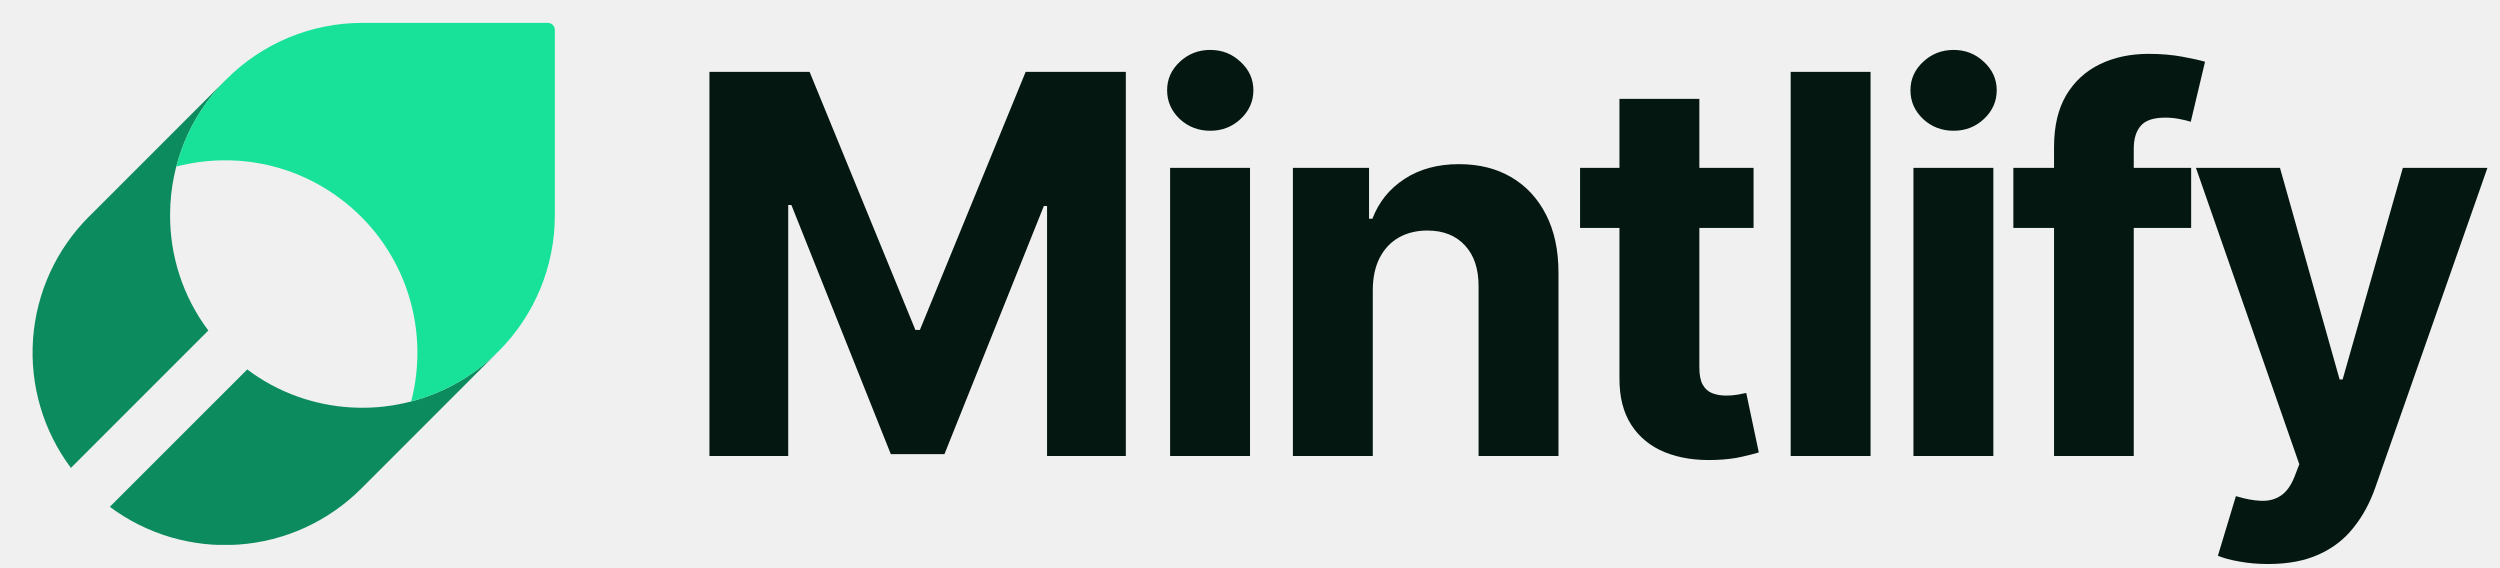
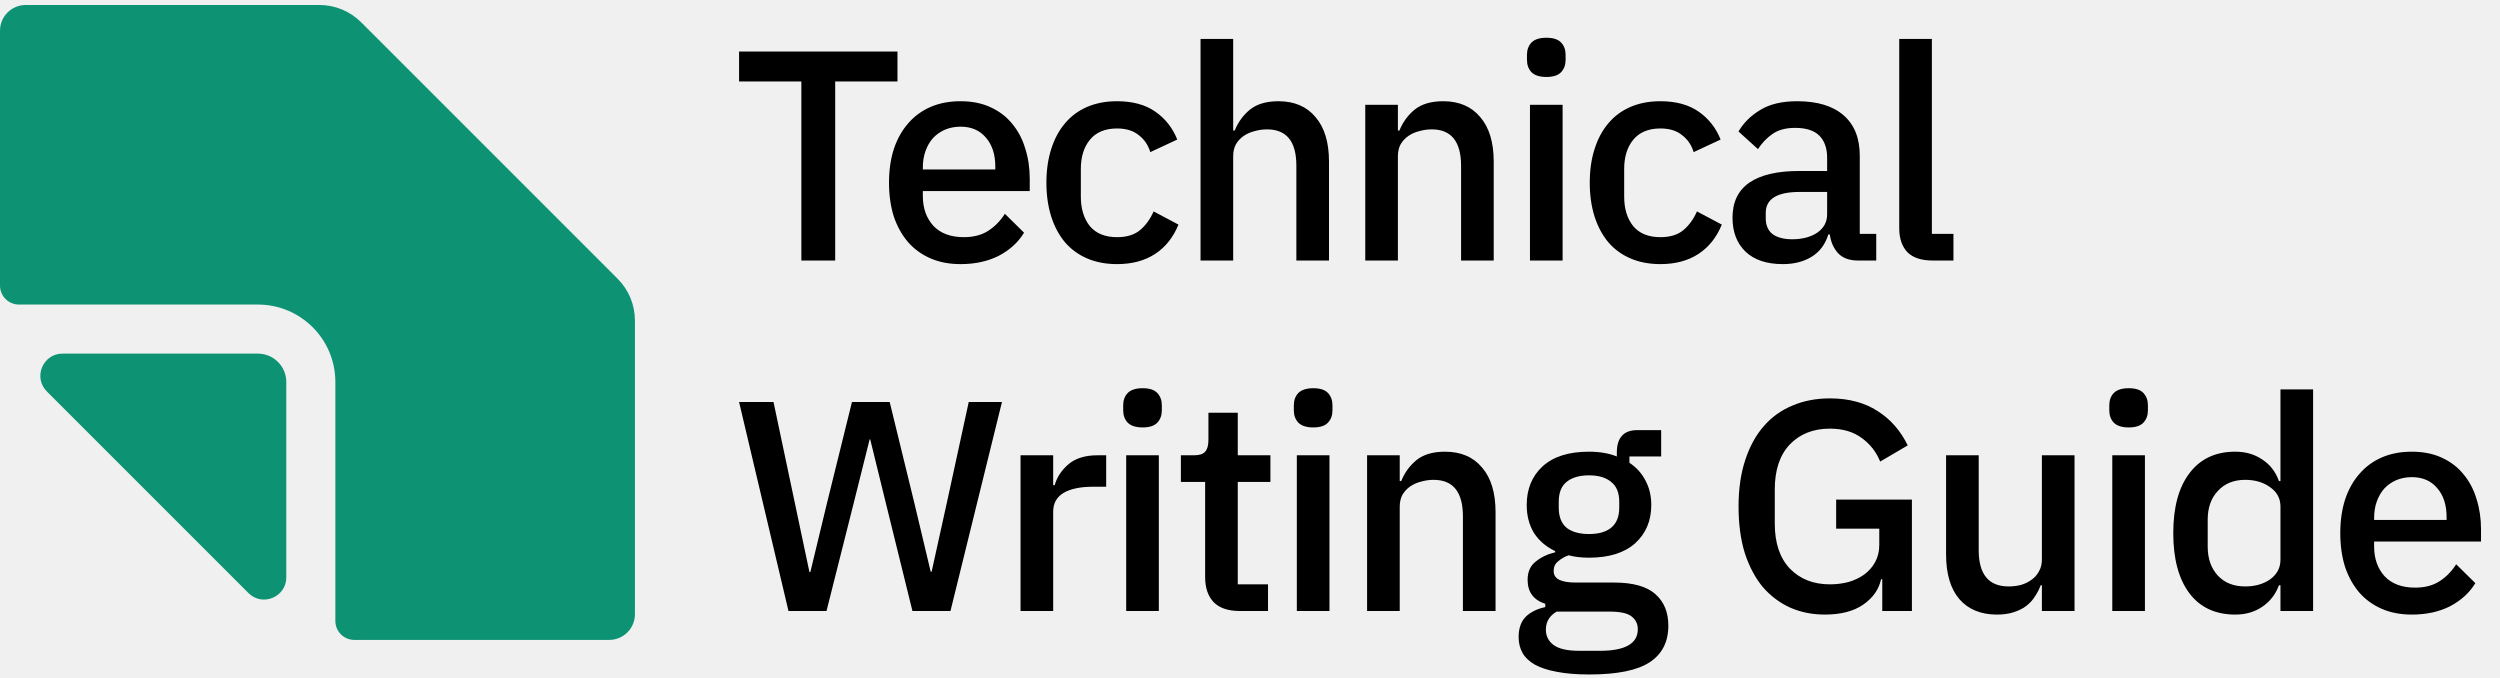
- <svg xmlns="http://www.w3.org/2000/svg" width="2840" height="645" viewBox="0 0 2840 645" fill="none">
-   <g clip-path="url(#clip0_3851_2)">
-     <path d="M805.926 81.636H919.705L1039.88 374.818H1044.99L1165.16 81.636H1278.94V518H1189.45V233.98H1185.83L1072.9 515.869H1011.96L899.037 232.915H895.415V518H805.926V81.636ZM1329.25 518V190.727H1420.01V518H1329.25ZM1374.84 148.54C1361.35 148.54 1349.77 144.065 1340.11 135.116C1330.59 126.026 1325.84 115.159 1325.84 102.517C1325.84 90.017 1330.59 79.293 1340.11 70.344C1349.77 61.253 1361.35 56.707 1374.84 56.707C1388.34 56.707 1399.84 61.253 1409.36 70.344C1419.02 79.293 1423.85 90.017 1423.85 102.517C1423.85 115.159 1419.02 126.026 1409.36 135.116C1399.84 144.065 1388.34 148.54 1374.84 148.54ZM1559.49 328.795V518H1468.72V190.727H1555.23V248.469H1559.06C1566.31 229.435 1578.45 214.378 1595.5 203.298C1612.54 192.077 1633.21 186.466 1657.5 186.466C1680.23 186.466 1700.04 191.437 1716.95 201.381C1733.85 211.324 1746.99 225.528 1756.36 243.994C1765.74 262.318 1770.43 284.193 1770.43 309.619V518H1679.66V325.812C1679.8 305.784 1674.69 290.159 1664.32 278.938C1653.95 267.574 1639.67 261.892 1621.49 261.892C1609.28 261.892 1598.48 264.52 1589.11 269.776C1579.87 275.031 1572.63 282.702 1567.37 292.787C1562.26 302.73 1559.63 314.733 1559.49 328.795ZM1992.04 190.727V258.909H1794.95V190.727H1992.04ZM1839.7 112.318H1930.46V417.432C1930.46 425.812 1931.74 432.347 1934.3 437.034C1936.86 441.58 1940.41 444.776 1944.95 446.622C1949.64 448.469 1955.04 449.392 1961.15 449.392C1965.41 449.392 1969.67 449.037 1973.93 448.327C1978.19 447.474 1981.46 446.835 1983.73 446.409L1998.01 513.952C1993.46 515.372 1987.07 517.006 1978.83 518.852C1970.59 520.841 1960.58 522.048 1948.79 522.474C1926.91 523.327 1907.74 520.415 1891.26 513.739C1874.92 507.062 1862.21 496.693 1853.12 482.631C1844.03 468.568 1839.55 450.812 1839.7 429.364V112.318ZM2124.97 81.636V518H2034.2V81.636H2124.97ZM2173.67 518V190.727H2264.44V518H2173.67ZM2219.27 148.54C2205.78 148.54 2194.2 144.065 2184.54 135.116C2175.02 126.026 2170.27 115.159 2170.27 102.517C2170.27 90.017 2175.02 79.293 2184.54 70.344C2194.2 61.253 2205.78 56.707 2219.27 56.707C2232.77 56.707 2244.27 61.253 2253.79 70.344C2263.45 79.293 2268.28 90.017 2268.28 102.517C2268.28 115.159 2263.45 126.026 2253.79 135.116C2244.27 144.065 2232.77 148.54 2219.27 148.54ZM2489.15 190.727V258.909H2287.16V190.727H2489.15ZM2333.39 518V167.077C2333.39 143.355 2338.01 123.682 2347.24 108.057C2356.62 92.432 2369.4 80.713 2385.59 72.9C2401.79 65.088 2420.18 61.182 2440.78 61.182C2454.7 61.182 2467.41 62.247 2478.92 64.378C2490.57 66.508 2499.23 68.426 2504.91 70.131L2488.72 138.312C2485.17 137.176 2480.76 136.111 2475.51 135.116C2470.4 134.122 2465.14 133.625 2459.74 133.625C2446.39 133.625 2437.09 136.75 2431.83 143C2426.57 149.108 2423.95 157.702 2423.95 168.781V518H2333.39ZM2576.63 640.727C2565.13 640.727 2554.33 639.804 2544.25 637.957C2534.3 636.253 2526.07 634.051 2519.53 631.352L2539.99 563.597C2550.64 566.864 2560.23 568.639 2568.75 568.923C2577.41 569.207 2584.87 567.219 2591.12 562.957C2597.51 558.696 2602.7 551.452 2606.68 541.224L2612 527.375L2494.6 190.727H2590.06L2657.81 431.068H2661.22L2729.62 190.727H2825.71L2698.51 553.369C2692.4 570.983 2684.09 586.324 2673.58 599.392C2663.21 612.602 2650.07 622.759 2634.16 629.861C2618.25 637.105 2599.08 640.727 2576.63 640.727Z" fill="#041811" />
-     <g clip-path="url(#clip1_3851_2)">
-       <path d="M193.24 242.372C193.655 185.901 216.05 131.812 255.676 91.576H255.603L102.617 244.562H102.69C102.121 245.01 101.584 245.499 101.083 246.023C63.877 283.18 41.32 332.509 37.551 384.957C33.781 437.405 49.053 489.453 80.564 531.548L235.083 377.029L236.69 375.495C207.89 337.143 192.611 290.329 193.24 242.372Z" fill="#0C8C5E" />
-       <path d="M564.716 400.689C535.436 429.384 498.681 449.275 458.643 458.094C418.605 466.912 376.895 464.303 338.268 450.564C317.673 443.253 298.317 432.837 280.87 419.675L279.264 421.282L124.744 575.728C166.857 607.16 218.877 622.384 271.291 618.616C323.705 614.848 373.012 592.34 410.197 555.208L411.73 553.675L564.716 400.689Z" fill="#0C8C5E" />
-       <path d="M630.291 244.562V34C630.291 29.582 626.709 26 622.291 26H411.729C383.024 25.971 354.597 31.614 328.079 42.605C301.562 53.595 277.477 69.716 257.209 90.043L255.676 91.576C228.96 118.698 209.845 152.369 200.25 189.21C217.62 184.712 235.47 182.333 253.412 182.126C301.371 181.562 348.172 196.863 386.535 225.649C421.014 251.362 447.109 286.706 461.531 327.226C476.23 368.642 478.163 413.515 467.081 456.041C503.929 446.462 537.603 427.345 564.715 400.616L566.249 399.155C586.583 378.878 602.71 354.782 613.7 328.251C624.691 301.721 630.329 273.279 630.291 244.562Z" fill="#18E299" />
-     </g>
-   </g>
-   <defs>
-     <clipPath id="clip0_3851_2">
-       <rect width="2840" height="645" fill="white" />
-     </clipPath>
-     <clipPath id="clip1_3851_2">
-       <rect width="593" height="593" fill="white" transform="translate(37 26)" />
-     </clipPath>
-   </defs>
+ <svg xmlns="http://www.w3.org/2000/svg" width="428" height="116" viewBox="0 0 428 116" fill="none">
+   <path d="M142.985 13.946V44.601H137.192V13.946H126.529V8.82H153.647V13.946H142.985ZM164.449 45.216C162.536 45.216 160.827 44.892 159.323 44.242C157.819 43.593 156.538 42.67 155.478 41.474C154.419 40.244 153.599 38.774 153.018 37.066C152.471 35.323 152.198 33.392 152.198 31.273C152.198 29.154 152.471 27.24 153.018 25.531C153.599 23.788 154.419 22.319 155.478 21.123C156.538 19.892 157.819 18.953 159.323 18.303C160.827 17.654 162.536 17.329 164.449 17.329C166.397 17.329 168.106 17.671 169.576 18.355C171.079 19.038 172.327 19.995 173.318 21.225C174.309 22.422 175.044 23.823 175.522 25.429C176.035 27.035 176.291 28.761 176.291 30.607V32.708H157.99V33.58C157.99 35.63 158.588 37.322 159.784 38.655C161.015 39.953 162.758 40.603 165.013 40.603C166.654 40.603 168.038 40.244 169.166 39.526C170.293 38.809 171.25 37.834 172.036 36.604L175.317 39.834C174.326 41.474 172.891 42.79 171.011 43.781C169.131 44.738 166.944 45.216 164.449 45.216ZM164.449 21.687C163.492 21.687 162.604 21.858 161.784 22.199C160.998 22.541 160.314 23.02 159.733 23.635C159.186 24.25 158.759 24.985 158.452 25.839C158.144 26.693 157.99 27.633 157.99 28.659V29.017H170.396V28.505C170.396 26.454 169.866 24.814 168.807 23.583C167.747 22.319 166.295 21.687 164.449 21.687ZM191.243 45.216C189.329 45.216 187.62 44.892 186.116 44.242C184.613 43.593 183.348 42.67 182.323 41.474C181.298 40.244 180.512 38.774 179.965 37.066C179.418 35.323 179.145 33.392 179.145 31.273C179.145 29.154 179.418 27.24 179.965 25.531C180.512 23.788 181.298 22.319 182.323 21.123C183.348 19.892 184.613 18.953 186.116 18.303C187.62 17.654 189.329 17.329 191.243 17.329C193.908 17.329 196.096 17.927 197.804 19.123C199.513 20.32 200.761 21.909 201.547 23.891L196.933 26.044C196.557 24.814 195.891 23.84 194.934 23.122C194.011 22.37 192.781 21.994 191.243 21.994C189.192 21.994 187.637 22.644 186.578 23.942C185.553 25.207 185.04 26.864 185.04 28.915V33.682C185.04 35.733 185.553 37.407 186.578 38.706C187.637 39.971 189.192 40.603 191.243 40.603C192.883 40.603 194.182 40.21 195.139 39.424C196.13 38.603 196.916 37.527 197.497 36.194L201.752 38.45C200.863 40.637 199.53 42.312 197.753 43.474C195.976 44.635 193.806 45.216 191.243 45.216ZM205.533 6.667H211.121V22.353H211.377C211.958 20.918 212.83 19.722 213.991 18.765C215.188 17.808 216.811 17.329 218.861 17.329C221.595 17.329 223.714 18.235 225.218 20.046C226.756 21.823 227.525 24.369 227.525 27.684V44.601H221.937V28.351C221.937 24.216 220.263 22.148 216.913 22.148C216.196 22.148 215.478 22.251 214.76 22.456C214.077 22.627 213.462 22.9 212.915 23.276C212.368 23.652 211.924 24.13 211.582 24.711C211.275 25.292 211.121 25.959 211.121 26.71V44.601H205.533V6.667ZM233.732 44.601V17.945H239.319V22.353H239.576C240.157 20.918 241.028 19.722 242.19 18.765C243.386 17.808 245.01 17.329 247.06 17.329C249.794 17.329 251.913 18.235 253.417 20.046C254.955 21.823 255.724 24.369 255.724 27.684V44.601H250.136V28.402C250.136 24.233 248.461 22.148 245.112 22.148C244.394 22.148 243.677 22.251 242.959 22.456C242.276 22.627 241.66 22.9 241.114 23.276C240.567 23.652 240.123 24.13 239.781 24.711C239.473 25.292 239.319 25.976 239.319 26.762V44.601H233.732ZM264.75 13.177C263.588 13.177 262.734 12.904 262.187 12.357C261.674 11.81 261.418 11.109 261.418 10.255V9.384C261.418 8.529 261.674 7.829 262.187 7.282C262.734 6.735 263.588 6.462 264.75 6.462C265.912 6.462 266.749 6.735 267.262 7.282C267.774 7.829 268.031 8.529 268.031 9.384V10.255C268.031 11.109 267.774 11.81 267.262 12.357C266.749 12.904 265.912 13.177 264.75 13.177ZM261.93 17.945H267.518V44.601H261.93V17.945ZM284.263 45.216C282.349 45.216 280.64 44.892 279.137 44.242C277.633 43.593 276.369 42.67 275.343 41.474C274.318 40.244 273.532 38.774 272.985 37.066C272.438 35.323 272.165 33.392 272.165 31.273C272.165 29.154 272.438 27.24 272.985 25.531C273.532 23.788 274.318 22.319 275.343 21.123C276.369 19.892 277.633 18.953 279.137 18.303C280.64 17.654 282.349 17.329 284.263 17.329C286.929 17.329 289.116 17.927 290.825 19.123C292.533 20.32 293.781 21.909 294.567 23.891L289.953 26.044C289.577 24.814 288.911 23.84 287.954 23.122C287.031 22.37 285.801 21.994 284.263 21.994C282.213 21.994 280.658 22.644 279.598 23.942C278.573 25.207 278.06 26.864 278.06 28.915V33.682C278.06 35.733 278.573 37.407 279.598 38.706C280.658 39.971 282.213 40.603 284.263 40.603C285.903 40.603 287.202 40.21 288.159 39.424C289.15 38.603 289.936 37.527 290.517 36.194L294.772 38.45C293.883 40.637 292.551 42.312 290.773 43.474C288.996 44.635 286.826 45.216 284.263 45.216ZM318.085 44.601C316.615 44.601 315.487 44.191 314.701 43.371C313.915 42.517 313.437 41.44 313.266 40.141H313.01C312.497 41.816 311.557 43.081 310.19 43.935C308.823 44.789 307.166 45.216 305.218 45.216C302.449 45.216 300.313 44.499 298.81 43.063C297.34 41.628 296.605 39.697 296.605 37.271C296.605 34.605 297.562 32.606 299.476 31.273C301.424 29.94 304.261 29.274 307.986 29.274H312.805V27.018C312.805 25.378 312.36 24.113 311.472 23.225C310.583 22.336 309.199 21.892 307.319 21.892C305.747 21.892 304.466 22.233 303.475 22.917C302.484 23.601 301.646 24.472 300.963 25.531L297.631 22.507C298.519 21.003 299.767 19.773 301.373 18.816C302.979 17.825 305.081 17.329 307.678 17.329C311.13 17.329 313.779 18.133 315.624 19.739C317.469 21.345 318.392 23.652 318.392 26.659V40.039H321.212V44.601H318.085ZM306.807 40.962C308.55 40.962 309.985 40.586 311.113 39.834C312.241 39.048 312.805 38.005 312.805 36.707V32.862H308.088C304.227 32.862 302.296 34.058 302.296 36.45V37.373C302.296 38.569 302.689 39.475 303.475 40.09C304.295 40.671 305.406 40.962 306.807 40.962ZM330.84 44.601C328.926 44.601 327.491 44.123 326.534 43.166C325.611 42.175 325.15 40.808 325.15 39.065V6.667H330.738V40.039H334.429V44.601H330.84ZM134.988 104.601L126.529 68.82H132.424L136.064 86.044L138.576 97.937H138.73L141.601 86.044L145.855 68.82H152.314L156.518 86.044L159.338 97.886H159.491L162.106 86.044L165.848 68.82H171.538L162.721 104.601H156.21L151.648 86.095L148.982 75.228H148.88L146.163 86.095L141.498 104.601H134.988ZM174.717 104.601V77.945H180.305V83.071H180.561C180.937 81.704 181.723 80.508 182.919 79.482C184.115 78.457 185.773 77.945 187.892 77.945H189.378V83.327H187.174C184.953 83.327 183.244 83.686 182.048 84.404C180.886 85.121 180.305 86.181 180.305 87.582V104.601H174.717ZM195.623 73.177C194.461 73.177 193.607 72.904 193.06 72.357C192.547 71.81 192.291 71.109 192.291 70.255V69.384C192.291 68.529 192.547 67.829 193.06 67.282C193.607 66.735 194.461 66.462 195.623 66.462C196.785 66.462 197.622 66.735 198.135 67.282C198.647 67.829 198.904 68.529 198.904 69.384V70.255C198.904 71.109 198.647 71.81 198.135 72.357C197.622 72.904 196.785 73.177 195.623 73.177ZM192.803 77.945H198.391V104.601H192.803V77.945ZM212.214 104.601C210.266 104.601 208.797 104.106 207.805 103.115C206.814 102.089 206.319 100.654 206.319 98.808V82.507H202.167V77.945H204.422C205.345 77.945 205.977 77.739 206.319 77.329C206.695 76.919 206.883 76.253 206.883 75.33V70.665H211.907V77.945H217.494V82.507H211.907V100.039H217.084V104.601H212.214ZM224.837 73.177C223.675 73.177 222.82 72.904 222.274 72.357C221.761 71.81 221.505 71.109 221.505 70.255V69.384C221.505 68.529 221.761 67.829 222.274 67.282C222.82 66.735 223.675 66.462 224.837 66.462C225.999 66.462 226.836 66.735 227.349 67.282C227.861 67.829 228.118 68.529 228.118 69.384V70.255C228.118 71.109 227.861 71.81 227.349 72.357C226.836 72.904 225.999 73.177 224.837 73.177ZM222.017 77.945H227.605V104.601H222.017V77.945ZM234.046 104.601V77.945H239.634V82.353H239.89C240.471 80.918 241.343 79.722 242.505 78.765C243.701 77.808 245.324 77.329 247.375 77.329C250.109 77.329 252.227 78.235 253.731 80.046C255.269 81.823 256.038 84.37 256.038 87.684V104.601H250.45V88.402C250.45 84.233 248.776 82.148 245.427 82.148C244.709 82.148 243.991 82.251 243.273 82.456C242.59 82.626 241.975 82.9 241.428 83.276C240.881 83.652 240.437 84.13 240.095 84.711C239.788 85.292 239.634 85.976 239.634 86.762V104.601H234.046ZM285.621 107.113C285.621 109.881 284.561 111.966 282.442 113.367C280.324 114.768 276.872 115.469 272.087 115.469C269.9 115.469 268.037 115.315 266.5 115.008C264.996 114.734 263.748 114.324 262.757 113.777C261.8 113.231 261.1 112.564 260.656 111.778C260.211 110.992 259.989 110.086 259.989 109.061C259.989 107.592 260.382 106.447 261.168 105.627C261.988 104.806 263.116 104.242 264.552 103.935V103.371C262.535 102.722 261.527 101.355 261.527 99.27C261.527 97.903 261.988 96.861 262.911 96.143C263.834 95.391 264.945 94.861 266.243 94.554V94.349C264.671 93.597 263.458 92.555 262.604 91.222C261.783 89.855 261.373 88.265 261.373 86.454C261.373 83.72 262.279 81.516 264.09 79.841C265.936 78.167 268.567 77.329 271.985 77.329C273.864 77.329 275.471 77.603 276.803 78.15V77.432C276.803 76.236 277.077 75.313 277.624 74.664C278.205 73.98 279.093 73.638 280.289 73.638H284.39V78.15H278.957V79.226C280.153 80.012 281.075 81.037 281.725 82.302C282.374 83.532 282.699 84.916 282.699 86.454C282.699 89.154 281.776 91.341 279.931 93.016C278.085 94.656 275.454 95.476 272.036 95.476C270.737 95.476 269.575 95.34 268.55 95.066C267.867 95.306 267.269 95.647 266.756 96.092C266.243 96.502 265.987 97.049 265.987 97.732C265.987 98.45 266.312 98.962 266.961 99.27C267.61 99.578 268.533 99.731 269.729 99.731H276.291C279.572 99.731 281.947 100.398 283.416 101.731C284.886 103.029 285.621 104.823 285.621 107.113ZM280.392 107.728C280.392 106.806 280.033 106.071 279.315 105.524C278.632 104.977 277.367 104.704 275.522 104.704H266.5C265.269 105.421 264.654 106.447 264.654 107.78C264.654 108.873 265.081 109.745 265.936 110.394C266.824 111.077 268.311 111.419 270.396 111.419H273.881C278.222 111.419 280.392 110.189 280.392 107.728ZM272.036 91.427C273.676 91.427 274.941 91.068 275.829 90.35C276.752 89.598 277.214 88.453 277.214 86.915V85.89C277.214 84.352 276.752 83.225 275.829 82.507C274.941 81.755 273.676 81.379 272.036 81.379C270.396 81.379 269.114 81.755 268.191 82.507C267.303 83.225 266.858 84.352 266.858 85.89V86.915C266.858 88.453 267.303 89.598 268.191 90.35C269.114 91.068 270.396 91.427 272.036 91.427ZM322.245 99.167H322.04C321.664 100.91 320.639 102.363 318.964 103.525C317.324 104.653 315.136 105.216 312.402 105.216C310.284 105.216 308.318 104.823 306.507 104.037C304.696 103.217 303.124 102.038 301.791 100.5C300.492 98.928 299.467 96.997 298.715 94.707C297.998 92.384 297.639 89.718 297.639 86.71C297.639 83.737 298.015 81.106 298.766 78.816C299.518 76.492 300.578 74.544 301.945 72.972C303.312 71.4 304.952 70.221 306.866 69.435C308.78 68.615 310.916 68.204 313.274 68.204C316.486 68.204 319.203 68.922 321.425 70.358C323.646 71.759 325.372 73.724 326.602 76.253L321.886 79.021C321.203 77.346 320.143 75.996 318.708 74.971C317.272 73.912 315.461 73.382 313.274 73.382C310.437 73.382 308.148 74.288 306.405 76.099C304.696 77.91 303.842 80.474 303.842 83.788V89.632C303.842 92.948 304.696 95.511 306.405 97.322C308.148 99.133 310.437 100.039 313.274 100.039C314.402 100.039 315.478 99.902 316.503 99.629C317.529 99.321 318.417 98.894 319.169 98.347C319.955 97.766 320.57 97.066 321.015 96.245C321.493 95.391 321.732 94.4 321.732 93.272V90.504H314.35V85.531H327.32V104.601H322.245V99.167ZM349.572 100.193H349.367C349.128 100.842 348.803 101.474 348.393 102.089C348.017 102.705 347.522 103.251 346.906 103.73C346.325 104.174 345.608 104.533 344.753 104.806C343.933 105.08 342.976 105.216 341.883 105.216C339.114 105.216 336.961 104.328 335.424 102.551C333.92 100.774 333.168 98.228 333.168 94.913V77.945H338.756V94.195C338.756 98.33 340.464 100.398 343.882 100.398C344.6 100.398 345.3 100.312 345.984 100.141C346.667 99.936 347.265 99.646 347.778 99.27C348.325 98.894 348.752 98.415 349.059 97.835C349.401 97.254 349.572 96.57 349.572 95.784V77.945H355.16V104.601H349.572V100.193ZM364.442 73.177C363.28 73.177 362.426 72.904 361.879 72.357C361.367 71.81 361.11 71.109 361.11 70.255V69.384C361.11 68.529 361.367 67.829 361.879 67.282C362.426 66.735 363.28 66.462 364.442 66.462C365.604 66.462 366.442 66.735 366.954 67.282C367.467 67.829 367.723 68.529 367.723 69.384V70.255C367.723 71.109 367.467 71.81 366.954 72.357C366.442 72.904 365.604 73.177 364.442 73.177ZM361.623 77.945H367.211V104.601H361.623V77.945ZM390.415 100.193H390.158C389.577 101.765 388.62 102.995 387.288 103.884C385.989 104.772 384.451 105.216 382.674 105.216C379.291 105.216 376.676 104.003 374.831 101.577C372.985 99.116 372.063 95.681 372.063 91.273C372.063 86.864 372.985 83.447 374.831 81.02C376.676 78.56 379.291 77.329 382.674 77.329C384.451 77.329 385.989 77.774 387.288 78.662C388.62 79.517 389.577 80.747 390.158 82.353H390.415V66.667H396.002V104.601H390.415V100.193ZM384.366 100.398C386.074 100.398 387.51 99.988 388.672 99.167C389.834 98.313 390.415 97.202 390.415 95.835V86.71C390.415 85.344 389.834 84.25 388.672 83.43C387.51 82.575 386.074 82.148 384.366 82.148C382.418 82.148 380.863 82.78 379.701 84.045C378.539 85.275 377.958 86.915 377.958 88.966V93.58C377.958 95.63 378.539 97.288 379.701 98.552C380.863 99.782 382.418 100.398 384.366 100.398ZM412.909 105.216C410.995 105.216 409.286 104.892 407.782 104.242C406.279 103.593 404.997 102.67 403.938 101.474C402.878 100.244 402.058 98.774 401.477 97.066C400.93 95.323 400.657 93.392 400.657 91.273C400.657 89.154 400.93 87.24 401.477 85.531C402.058 83.788 402.878 82.319 403.938 81.123C404.997 79.892 406.279 78.953 407.782 78.303C409.286 77.654 410.995 77.329 412.909 77.329C414.857 77.329 416.566 77.671 418.035 78.355C419.539 79.038 420.786 79.995 421.777 81.225C422.768 82.421 423.503 83.823 423.982 85.429C424.494 87.035 424.75 88.761 424.75 90.606V92.708H406.45V93.58C406.45 95.63 407.048 97.322 408.244 98.655C409.474 99.953 411.217 100.603 413.473 100.603C415.113 100.603 416.497 100.244 417.625 99.526C418.753 98.808 419.71 97.835 420.496 96.604L423.776 99.834C422.785 101.474 421.35 102.79 419.47 103.781C417.591 104.738 415.404 105.216 412.909 105.216ZM412.909 81.687C411.952 81.687 411.063 81.858 410.243 82.199C409.457 82.541 408.774 83.019 408.193 83.635C407.646 84.25 407.219 84.985 406.911 85.839C406.603 86.693 406.45 87.633 406.45 88.659V89.017H418.855V88.505C418.855 86.454 418.326 84.814 417.266 83.583C416.207 82.319 414.754 81.687 412.909 81.687Z" fill="black" />
+   <path d="M44.151 60.539H10.71C7.327 60.539 5.632 64.629 8.025 67.022L42.532 101.528C44.923 103.92 49.014 102.226 49.014 98.843V65.403C49.014 62.717 46.837 60.539 44.151 60.539Z" fill="#0D9373" />
+   <path d="M105.744 47.73L61.823 3.809C59.931 1.917 57.365 0.854 54.69 0.854H4.402C1.971 0.854 0 2.825 0 5.256V48.891C0 50.685 1.454 52.139 3.248 52.139H44.151C51.476 52.139 57.414 58.077 57.414 65.402V106.306C57.414 108.1 58.868 109.554 60.662 109.554H104.298C106.729 109.554 108.7 107.583 108.7 105.152V54.864C108.7 52.188 107.637 49.622 105.745 47.731L105.744 47.73Z" fill="#0D9373" />
</svg>
